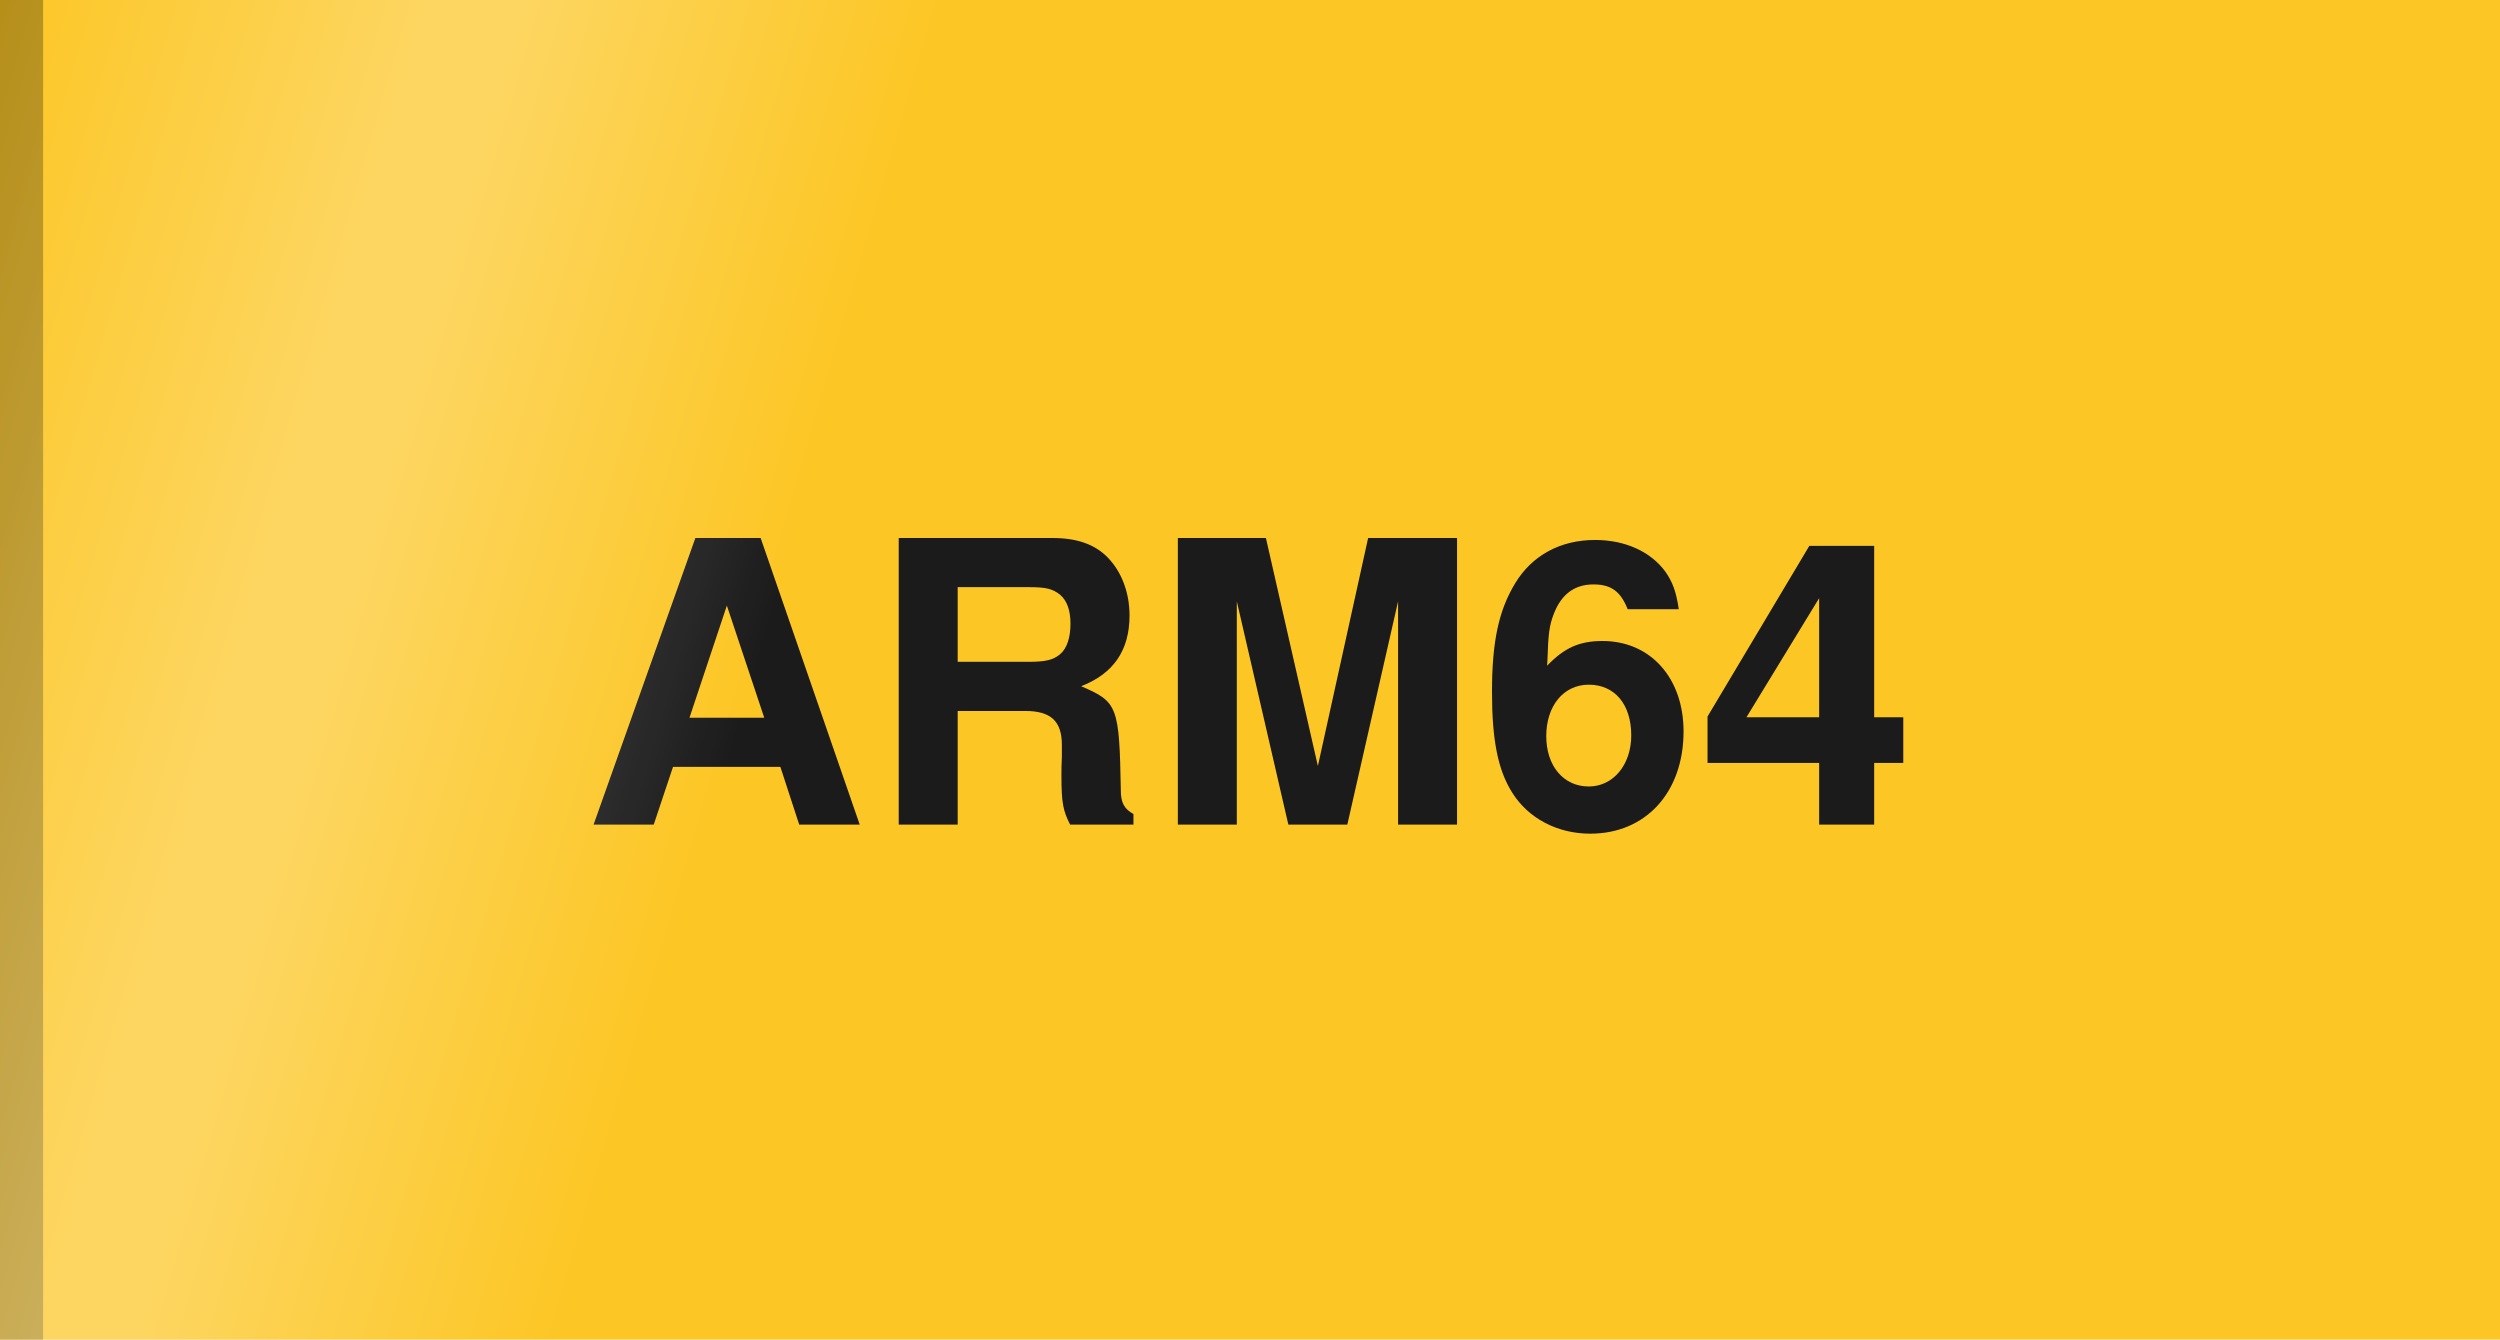
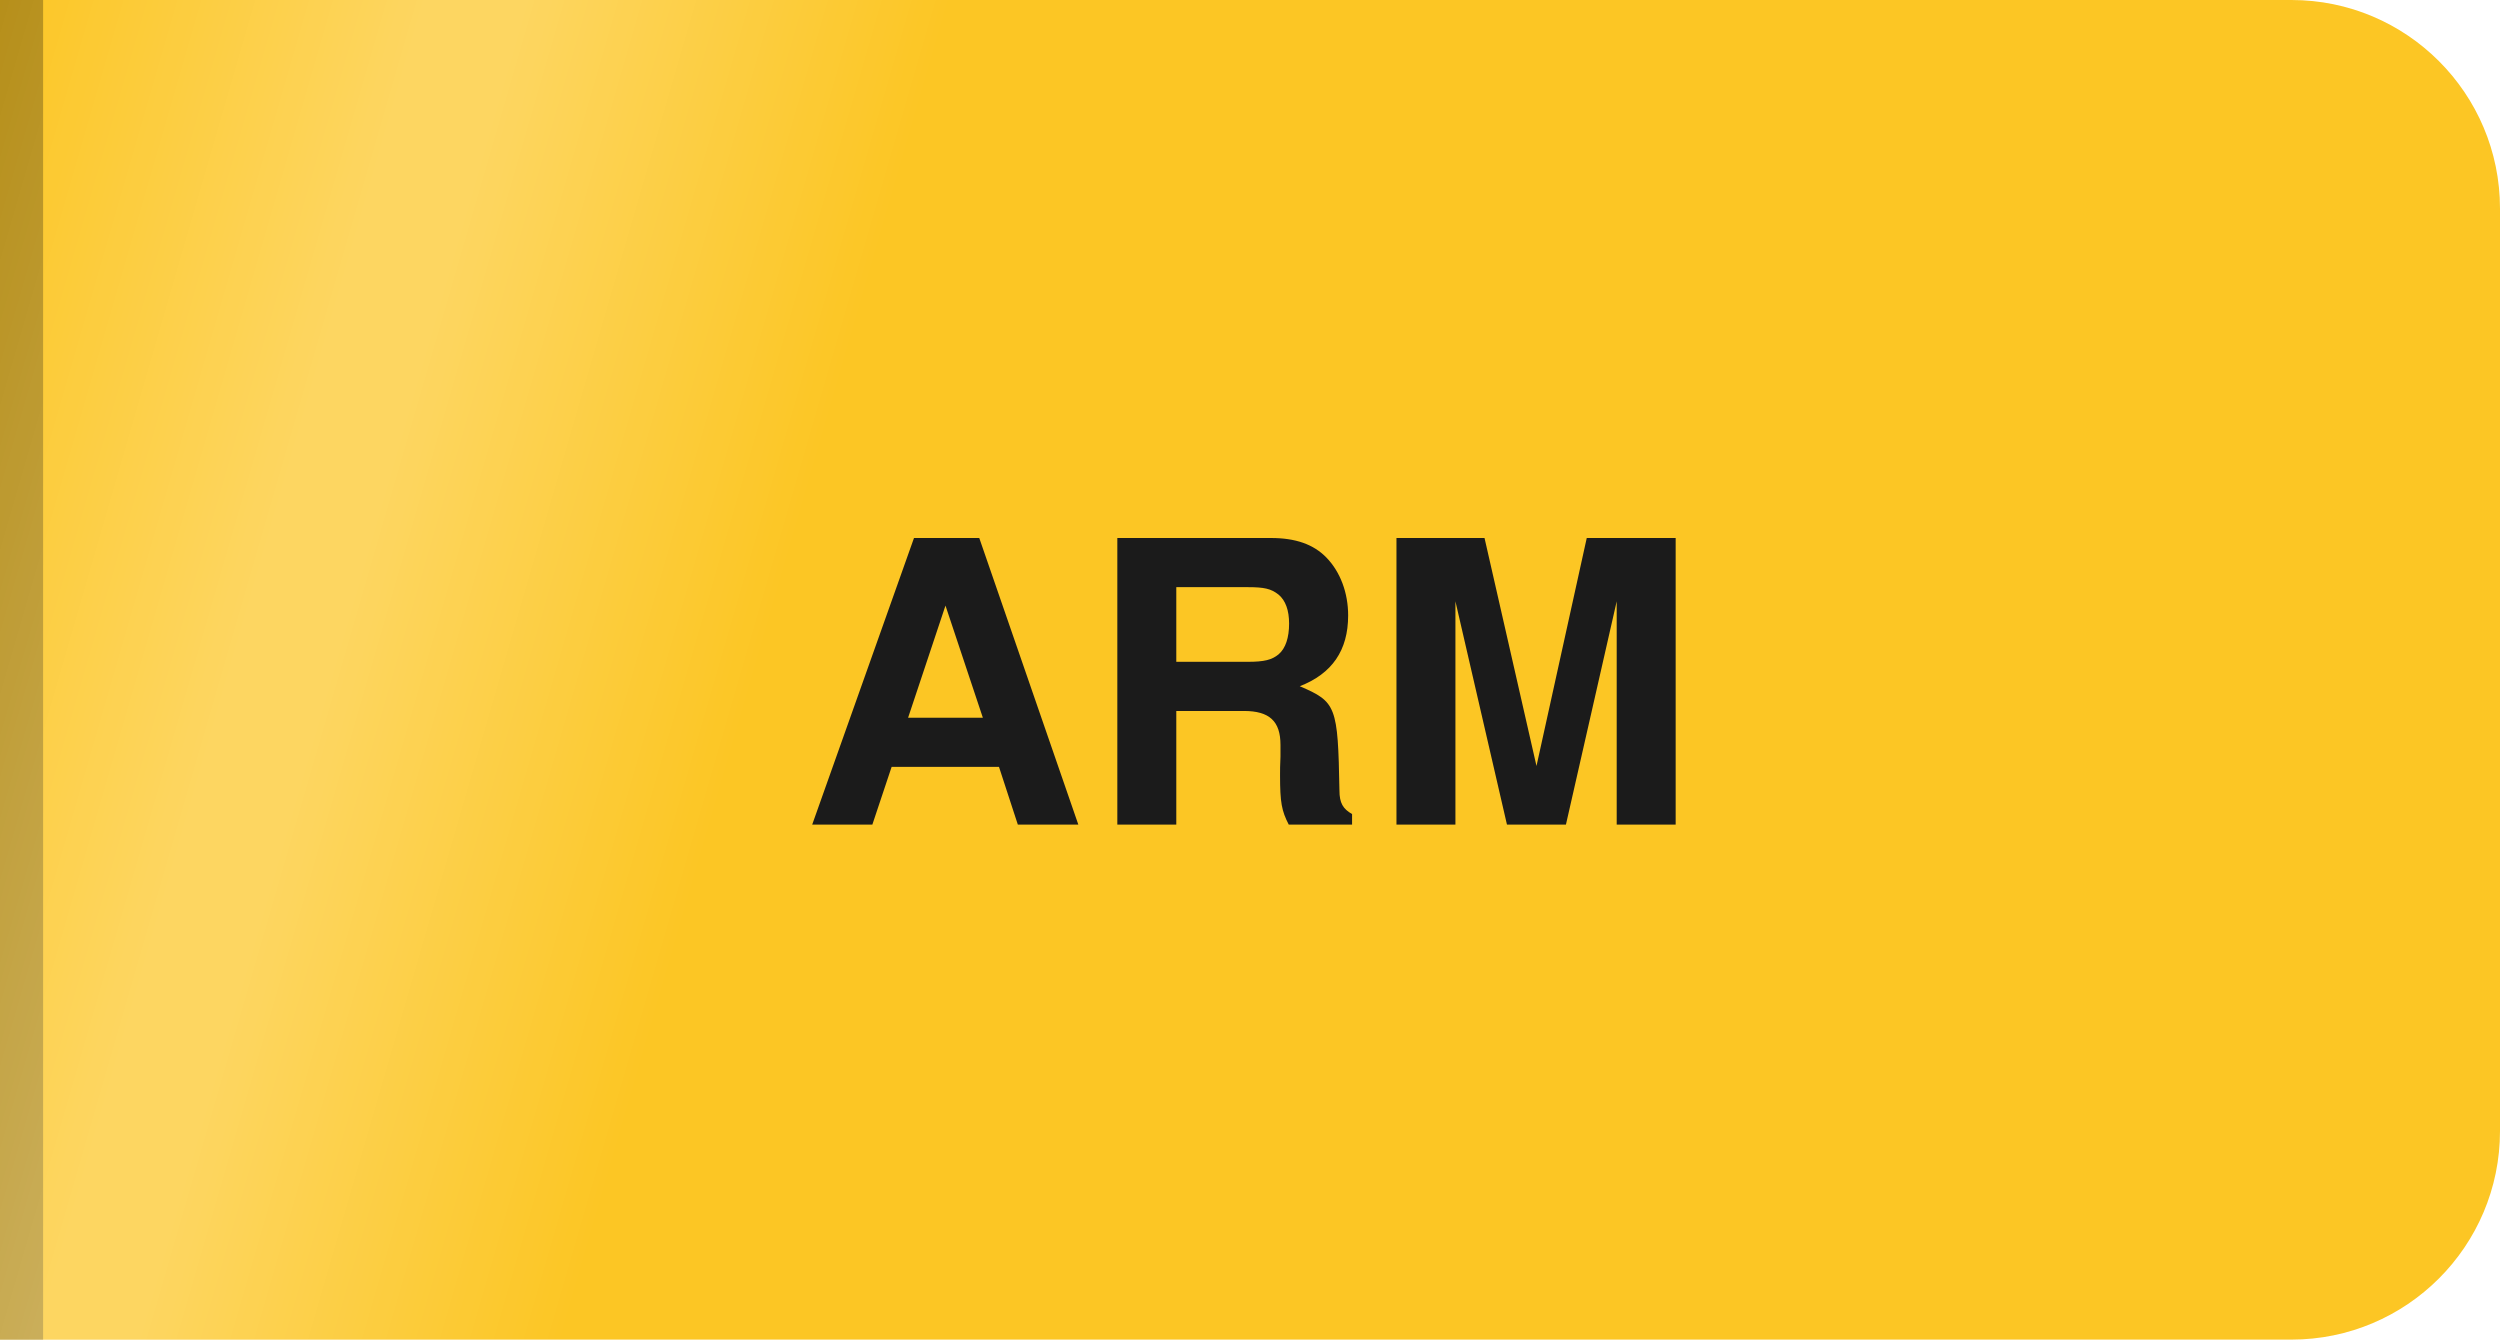
<svg xmlns="http://www.w3.org/2000/svg" viewBox="0 0 457.783 245.3" width="457.783" height="245.3" role="img" aria-label="Download for Linux on ARM">
  <defs>
    <clipPath id="edge">
-       <path d="M0,0 H457.783 V245.3 H0 V0 Z" />
+       <path d="M0,0 H419.583 A38.2,38.2 0 0 1 457.783,38.2 V207.1 A38.2,38.2 0 0 1 419.583,245.3 H0 V0 Z" />
    </clipPath>
    <linearGradient id="sheen" x1="0" y1="0" x2="1" y2="0">
      <stop offset="0" stop-color="#fff" stop-opacity="0" />
      <stop offset="0.45" stop-color="#fff" stop-opacity="0.28" />
      <stop offset="0.55" stop-color="#fff" stop-opacity="0.28" />
      <stop offset="1" stop-color="#fff" stop-opacity="0" />
    </linearGradient>
  </defs>
  <style>
    @keyframes pass {
      0%       { transform: translateX(-278.4px); }
-       5.67%   { transform: translateX(736.2px); }
+       5.53%   { transform: translateX(736.2px); }
      100%     { transform: translateX(736.2px); }
    }
-     .band { animation: pass 13.596s linear 7.222s infinite backwards; }
+     .band { animation: pass 13.941s linear 7.222s infinite backwards; }
    @media (prefers-reduced-motion: reduce) {
      .band { animation: none; opacity: 0; }
    }
  </style>
-   <path d="M0,0 H457.783 V245.3 H0 V0 Z" fill="#fcc624" />
+   <path d="M0,0 H419.583 A38.2,38.2 0 0 1 457.783,38.2 V207.1 A38.2,38.2 0 0 1 419.583,245.3 H0 V0 Z" fill="#fcc624" />
  <rect width="7.893" height="245.3" fill="#000" fill-opacity="0.28" />
-   <text x="228.892" y="151" text-anchor="middle" font-family="-apple-system, BlinkMacSystemFont, 'Segoe UI', Helvetica, Arial, sans-serif" font-size="72" font-weight="700" fill="#1b1b1b">ARM64</text>
+   <text x="228.892" y="151" text-anchor="middle" font-family="-apple-system, BlinkMacSystemFont, 'Segoe UI', Helvetica, Arial, sans-serif" font-size="72" font-weight="700" fill="#1b1b1b">ARM</text>
  <g clip-path="url(#edge)">
    <g class="band">
      <rect x="0" y="-60" width="173.6" height="365.3" fill="url(#sheen)" transform="skewX(-16)" />
    </g>
  </g>
</svg>
